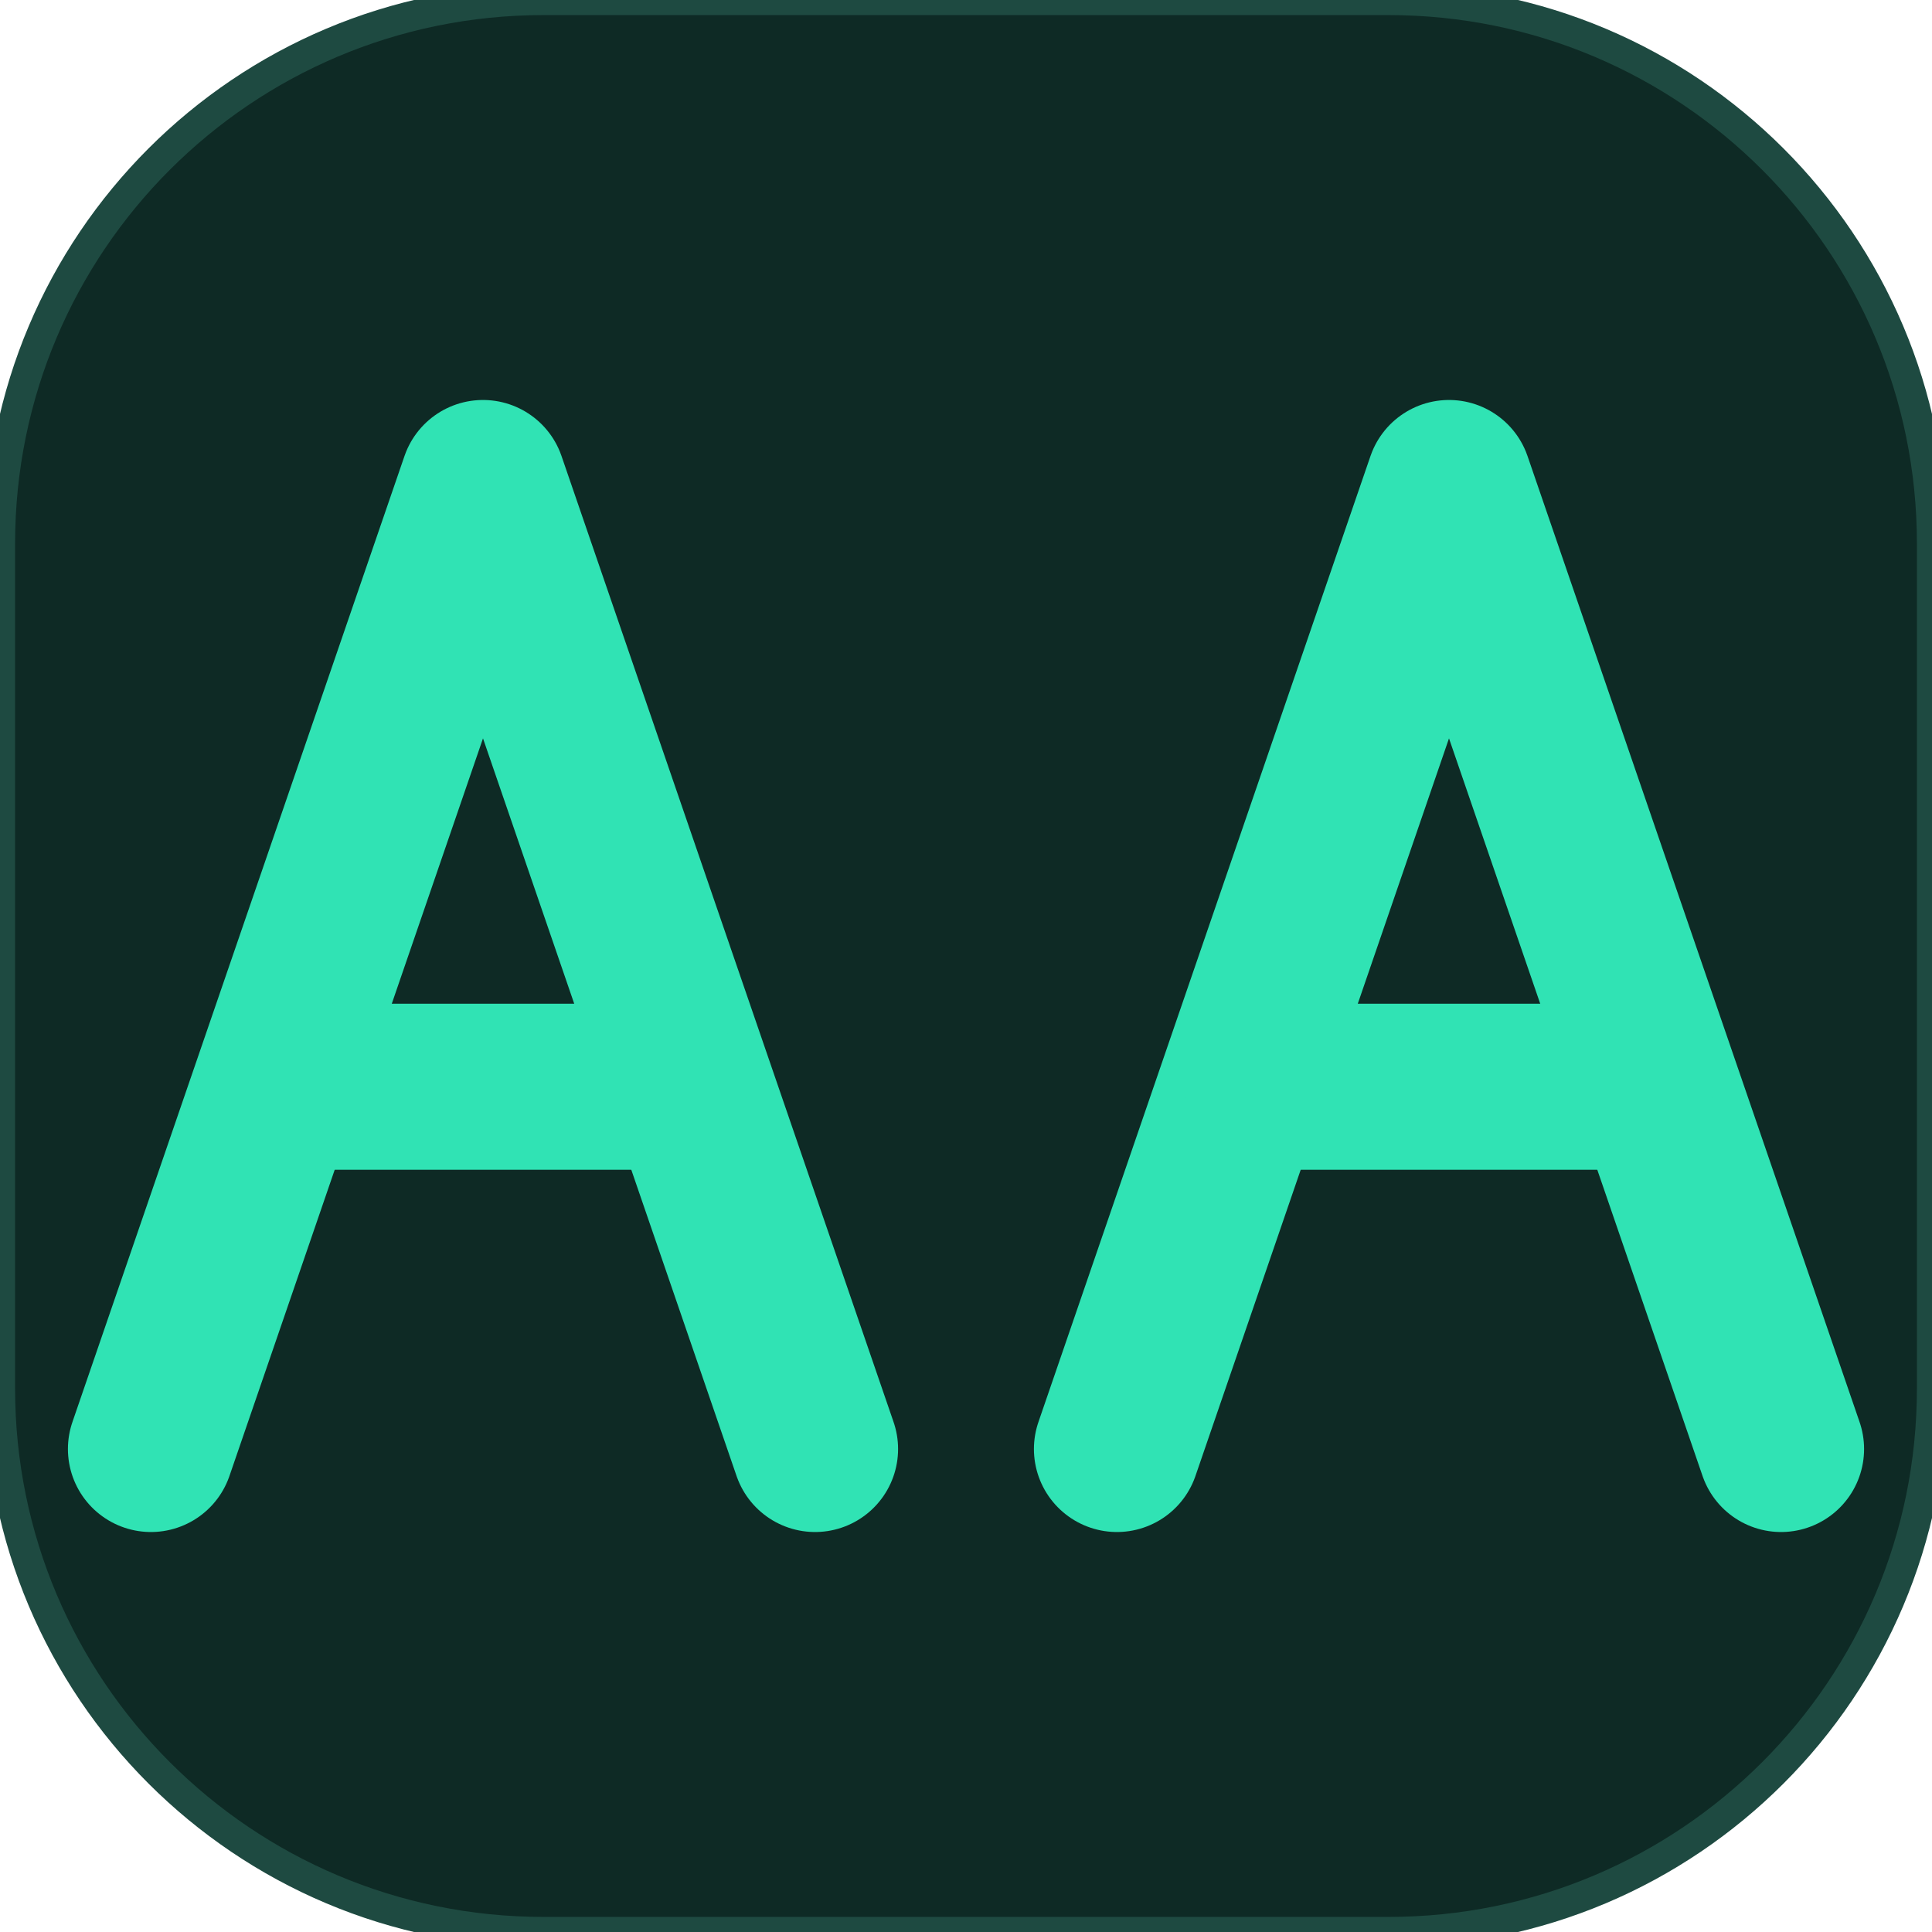
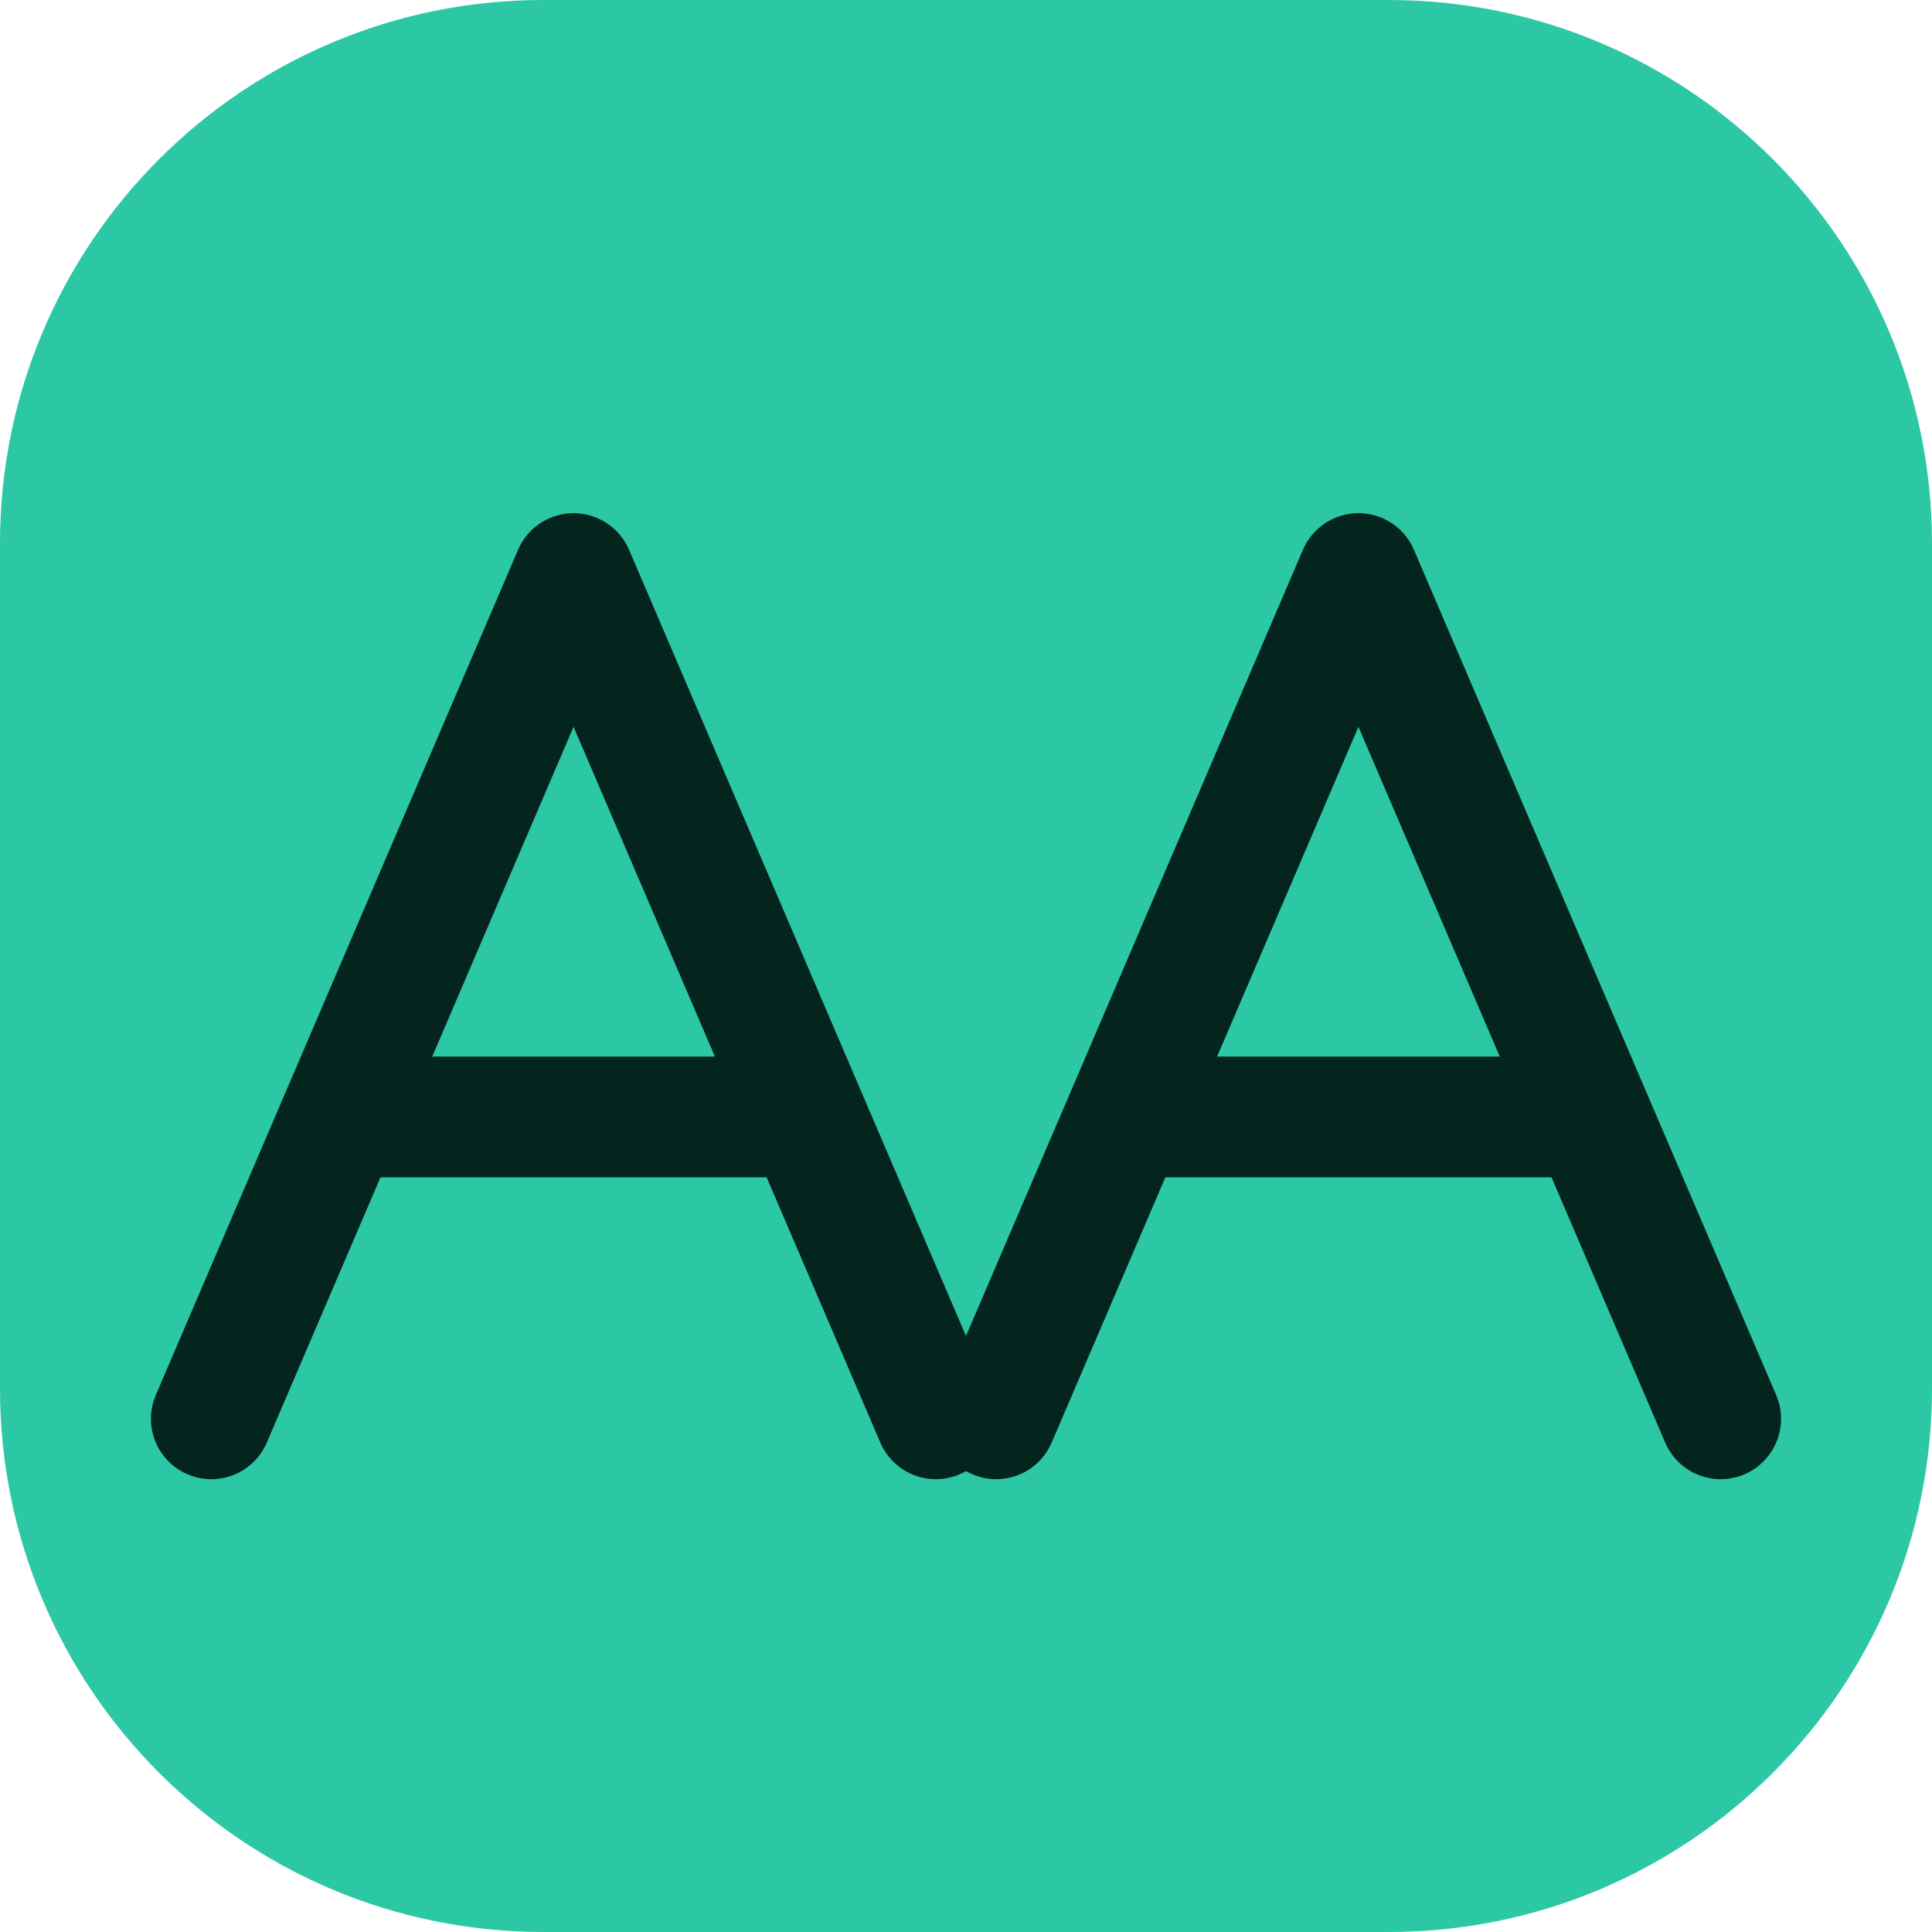
<svg xmlns="http://www.w3.org/2000/svg" viewBox="0 0 64 64" role="img" aria-labelledby="title">
-   <rect width="64" height="64" rx="18" fill="#0E2A25" stroke="#1E4A41" />
-   <path d="M5 48 L16 16 L27 48" fill="none" stroke="#30E3B4" stroke-width="5.5" stroke-linecap="round" stroke-linejoin="round" />
-   <path d="M10 36 H22" fill="none" stroke="#30E3B4" stroke-width="5.5" stroke-linecap="round" />
-   <path d="M37 48 L48 16 L59 48" fill="none" stroke="#30E3B4" stroke-width="5.5" stroke-linecap="round" stroke-linejoin="round" />
-   <path d="M42 36 H54" fill="none" stroke="#30E3B4" stroke-width="5.5" stroke-linecap="round" />
+   <rect width="64" height="64" rx="18" fill="#2CC8A6" />
+   <path d="M7 47 L19 19 L31 47" fill="none" stroke="#04251D" stroke-width="4" stroke-linecap="round" stroke-linejoin="round" />
+   <path d="M12.5 37 H25.5" fill="none" stroke="#04251D" stroke-width="4" stroke-linecap="round" />
+   <path d="M33 47 L45 19 L57 47" fill="none" stroke="#04251D" stroke-width="4" stroke-linecap="round" stroke-linejoin="round" />
+   <path d="M38.5 37 H51.5" fill="none" stroke="#04251D" stroke-width="4" stroke-linecap="round" />
</svg>
